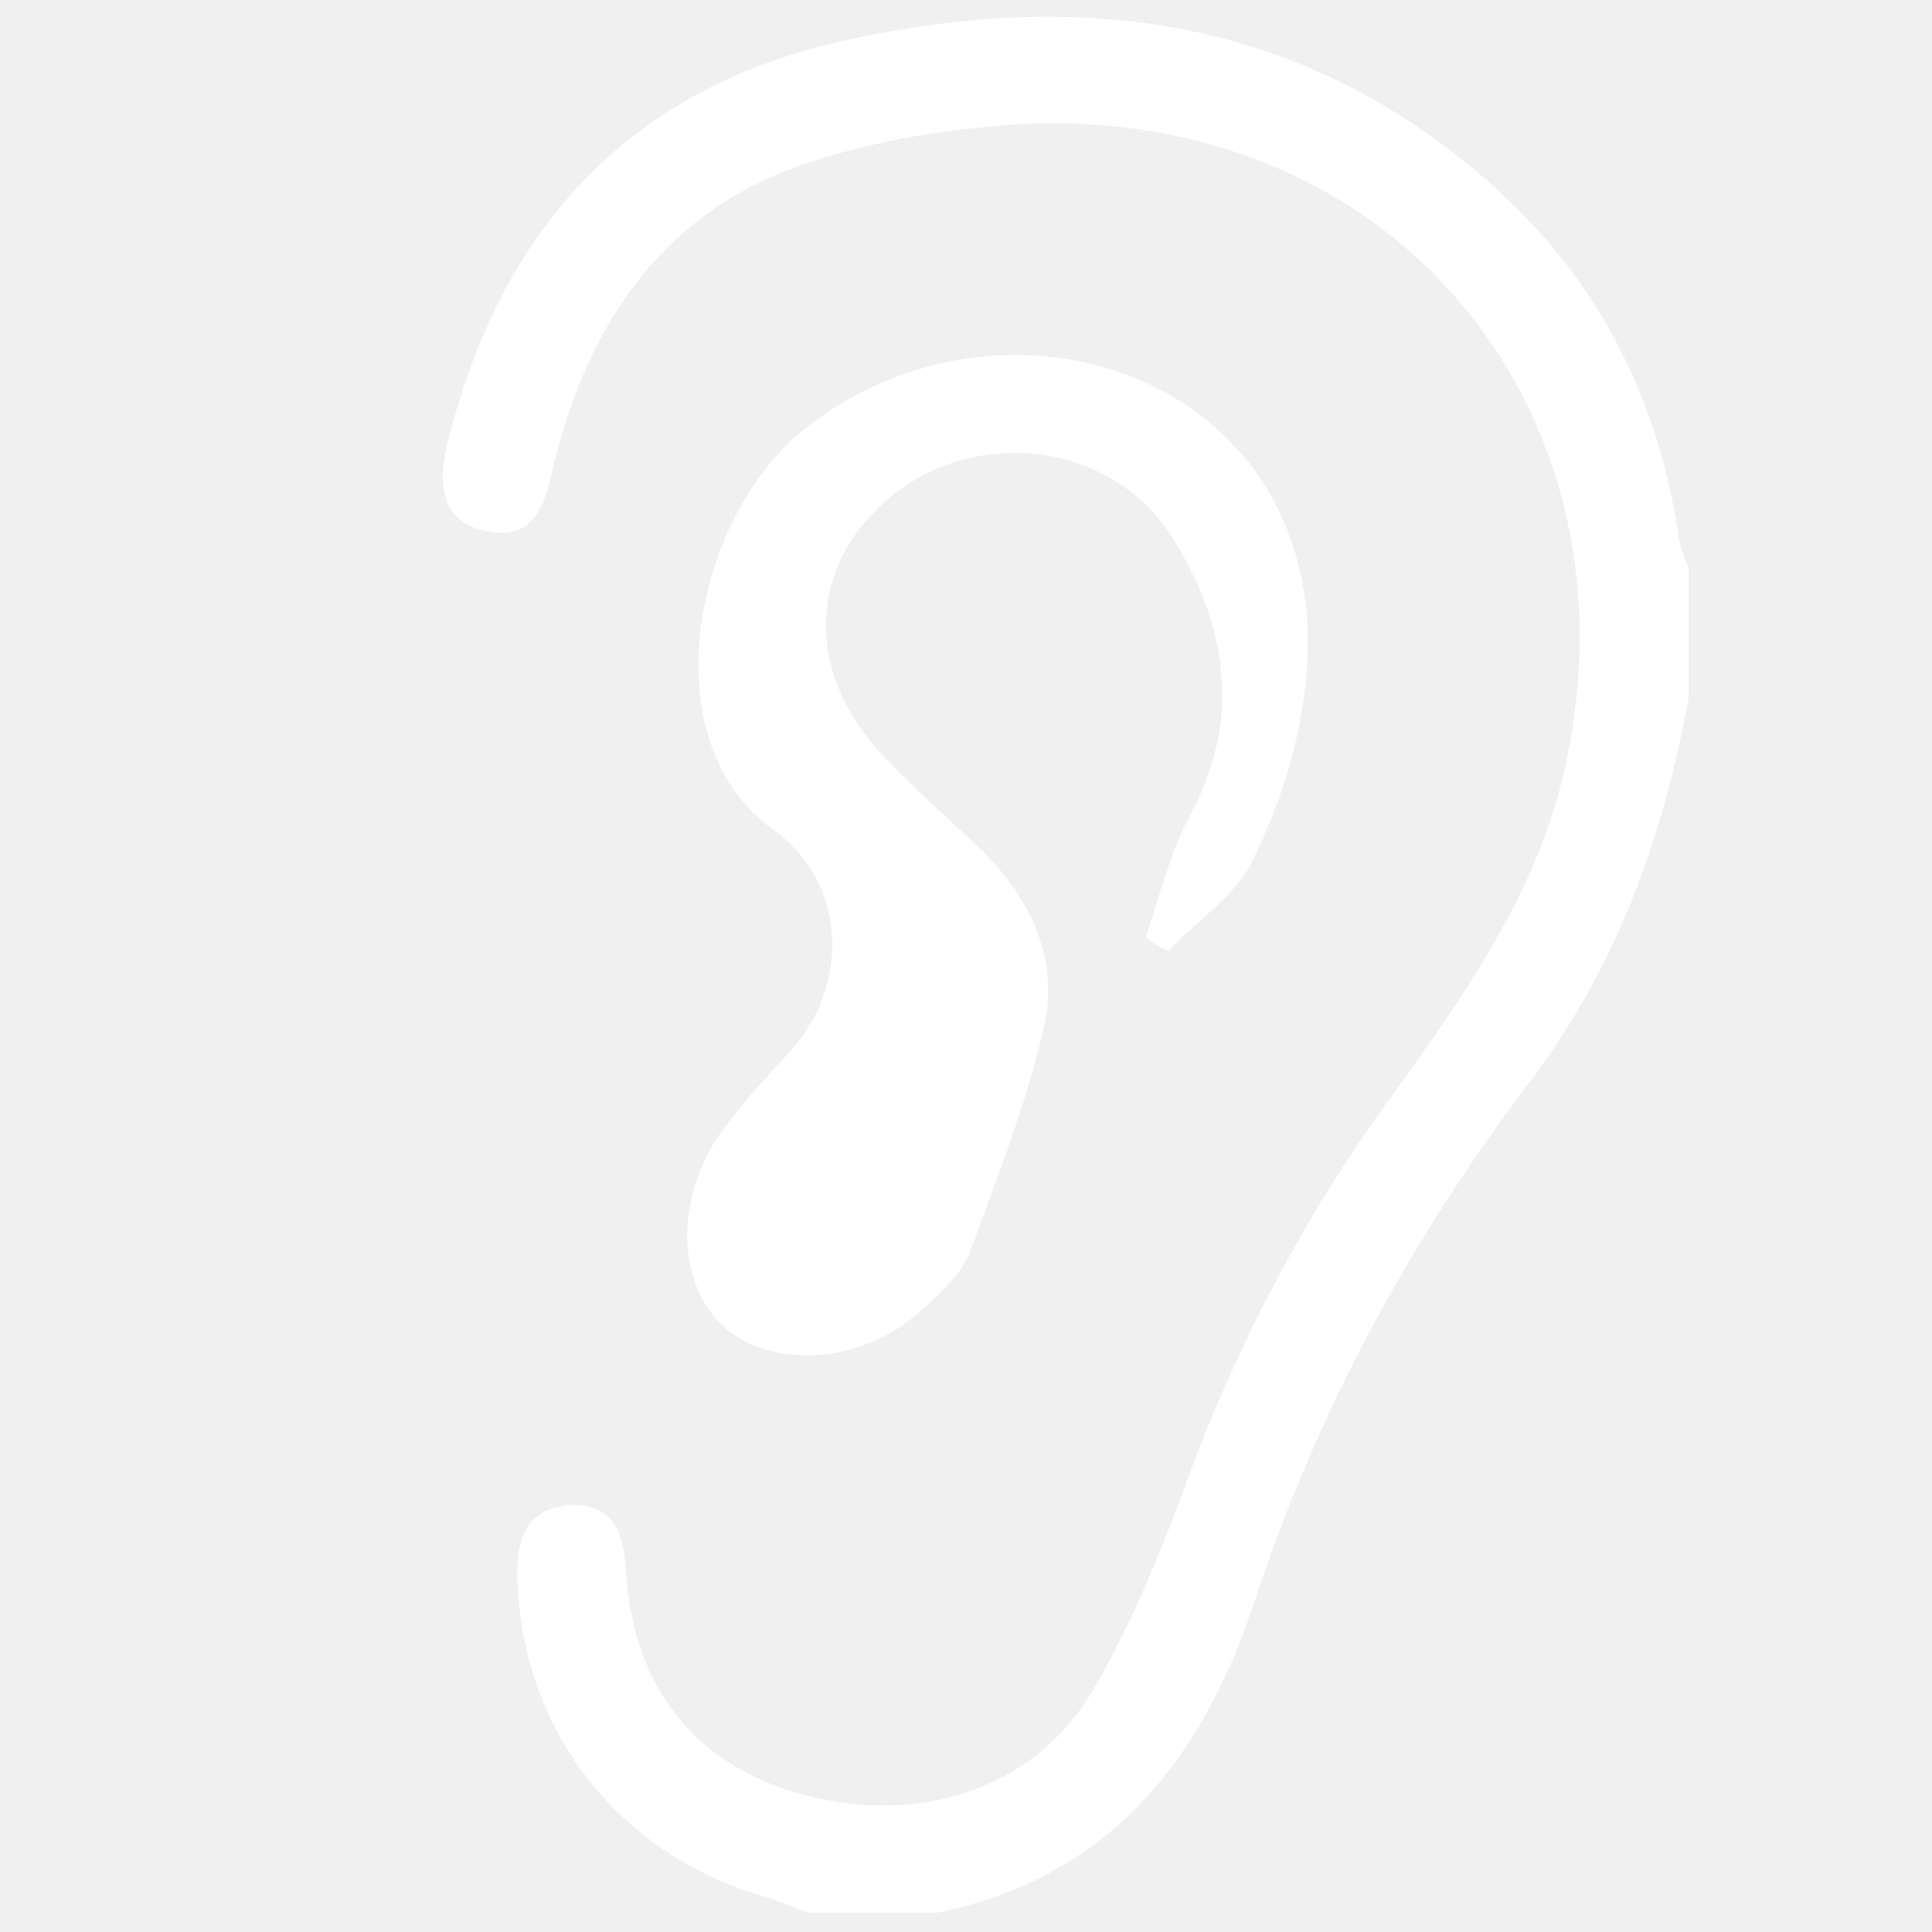
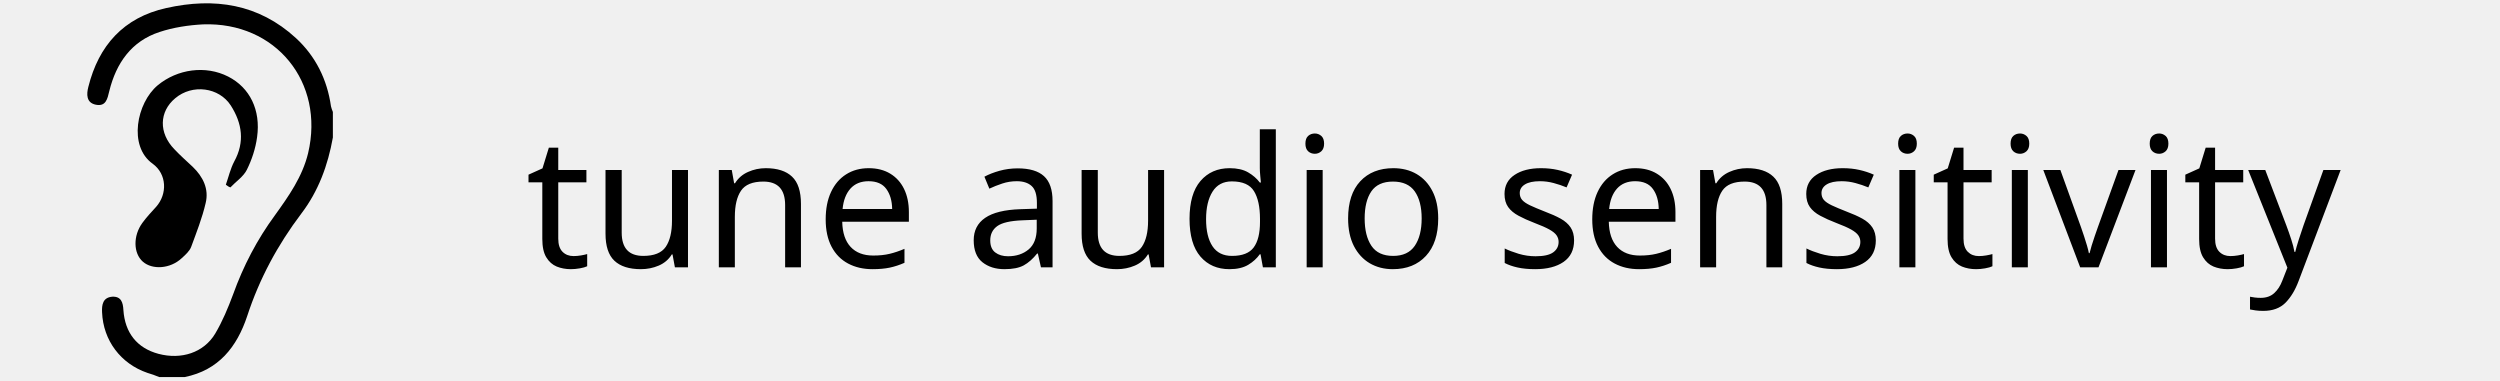
- <svg xmlns="http://www.w3.org/2000/svg" version="1.1" id="Layer_1" x="0px" y="0px" viewBox="0 0 100 100" style="enable-background:new 0 0 100 100;" xml:space="preserve">
+ <svg xmlns="http://www.w3.org/2000/svg" version="1.1" id="Layer_1" x="0px" y="0px" viewBox="0 0 656.4 100" style="enable-background:new 0 0 656.4 100;" xml:space="preserve">
  <style type="text/css">
- 	.st0{fill:#FFFFFF;}
+ 	.st0{font-family:'Roboto-Regular';}
+ 	.st1{font-size:47.694px;}
</style>
  <g id="X6FQMr.tif">
    <g>
-       <path class="st0" d="M41.8,99c-1-0.4-2-0.8-3.1-1.1c-7-2.4-11.6-8.5-11.9-15.9c-0.1-2,0.2-3.9,2.7-4.1c2.3-0.1,2.8,1.5,2.9,3.5    c0.4,6,3.6,10,9.2,11.5c6,1.6,11.9-0.3,14.9-5.3c1.9-3.2,3.4-6.8,4.7-10.3c2.7-7.5,6.3-14.4,11-20.8c3.6-5,7.2-10.1,8.7-16.3    c4.4-18.6-8.5-34.5-27.6-33.8c-3.8,0.2-7.8,0.8-11.4,2c-7.4,2.4-11.4,8.2-13.2,15.5c-0.5,2.1-0.9,4.1-3.5,3.6    c-2.6-0.5-2.5-2.8-2-4.7C25.9,12,32.4,4.6,43.7,2.1C56.3-0.7,67.9,1,77.7,10c5.2,4.8,8.2,10.9,9.2,17.9c0.1,0.5,0.3,1,0.5,1.5    c0,2.2,0,4.4,0,6.7c-1.3,7.3-3.8,14.1-8.3,20c-6.2,8.2-11,17.1-14.2,26.9c-2.7,8.1-7.5,14.2-16.4,16C46.3,99,44,99,41.8,99z" />
-       <path class="st0" d="M59.3,48.5c0.7-2,1.2-4.2,2.2-6.1c2.8-5.1,2.1-10-0.9-14.7c-3.1-4.8-10.1-5.7-14.6-1.9    c-4.2,3.5-4.4,9.1-0.2,13.4c1.5,1.6,3.2,3.1,4.8,4.6c2.7,2.6,4.3,5.8,3.4,9.5c-0.9,3.9-2.4,7.7-3.8,11.5c-0.4,1.1-1.5,2.1-2.5,3    c-3,2.8-7.7,3.1-10.2,0.9c-2.5-2.2-2.6-6.8-0.1-10.2c1.1-1.5,2.4-2.9,3.6-4.2c3-3.4,2.8-8.6-0.9-11.3c-6.5-4.6-4.2-16,1.3-20.6    c5.2-4.3,12.6-5.3,18.5-2.3c5.7,2.9,8.6,8.8,7.6,15.9c-0.4,3-1.4,6-2.7,8.6c-0.9,1.8-2.9,3.1-4.3,4.6    C60.1,49.1,59.7,48.8,59.3,48.5z" />
+       <path d="M41.8,99c-1-0.4-2-0.8-3.1-1.1c-7-2.4-11.6-8.5-11.9-15.9c-0.1-2,0.2-3.9,2.7-4.1c2.3-0.1,2.8,1.5,2.9,3.5    c0.4,6,3.6,10,9.2,11.5c6,1.6,11.9-0.3,14.9-5.3c1.9-3.2,3.4-6.8,4.7-10.3c2.7-7.5,6.3-14.4,11-20.8c3.6-5,7.2-10.1,8.7-16.3    c4.4-18.6-8.5-34.5-27.6-33.8c-3.8,0.2-7.8,0.8-11.4,2c-7.4,2.4-11.4,8.2-13.2,15.5c-0.5,2.1-0.9,4.1-3.5,3.6    c-2.6-0.5-2.5-2.8-2-4.7C25.9,12,32.4,4.6,43.7,2.1C56.3-0.7,67.9,1,77.7,10c5.2,4.8,8.2,10.9,9.2,17.9c0.1,0.5,0.3,1,0.5,1.5    c0,2.2,0,4.4,0,6.7c-1.3,7.3-3.8,14.1-8.3,20c-6.2,8.2-11,17.1-14.2,26.9c-2.7,8.1-7.5,14.2-16.4,16C46.3,99,44,99,41.8,99z" />
+       <path d="M59.3,48.5c0.7-2,1.2-4.2,2.2-6.1c2.8-5.1,2.1-10-0.9-14.7c-3.1-4.8-10.1-5.7-14.6-1.9c-4.2,3.5-4.4,9.1-0.2,13.4    c1.5,1.6,3.2,3.1,4.8,4.6c2.7,2.6,4.3,5.8,3.4,9.5c-0.9,3.9-2.4,7.7-3.8,11.5c-0.4,1.1-1.5,2.1-2.5,3c-3,2.8-7.7,3.1-10.2,0.9    c-2.5-2.2-2.6-6.8-0.1-10.2c1.1-1.5,2.4-2.9,3.6-4.2c3-3.4,2.8-8.6-0.9-11.3c-6.5-4.6-4.2-16,1.3-20.6c5.2-4.3,12.6-5.3,18.5-2.3    c5.7,2.9,8.6,8.8,7.6,15.9c-0.4,3-1.4,6-2.7,8.6c-0.9,1.8-2.9,3.1-4.3,4.6C60.1,49.1,59.7,48.8,59.3,48.5z" />
    </g>
  </g>
+   <text transform="matrix(1 0 0 1 137.999 70.1895)" class="st0 st1">tune audio sensitivity</text>
</svg>
